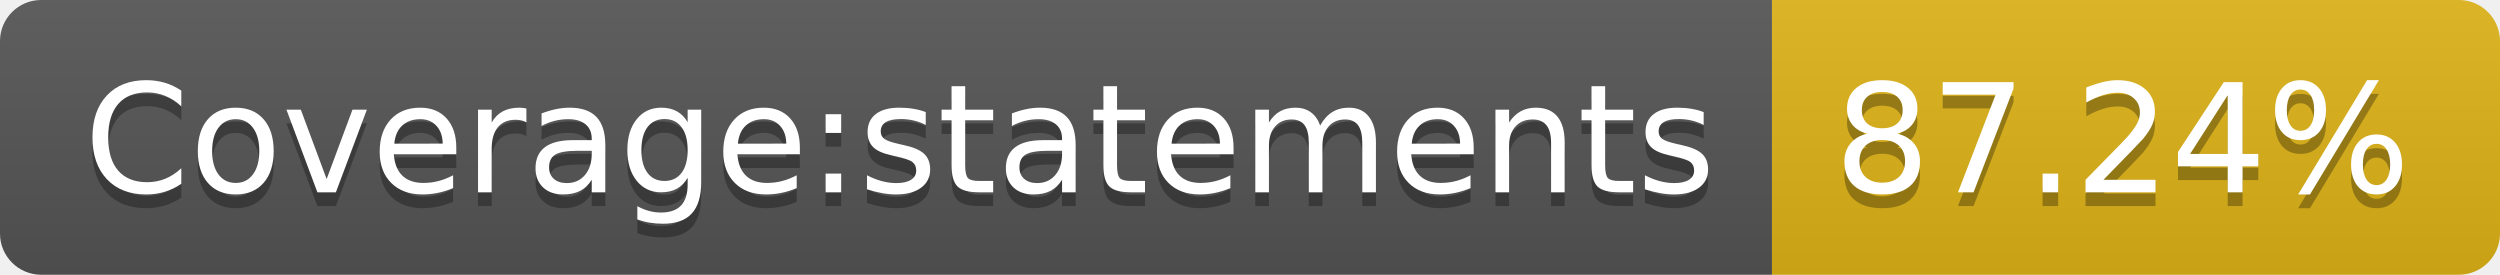
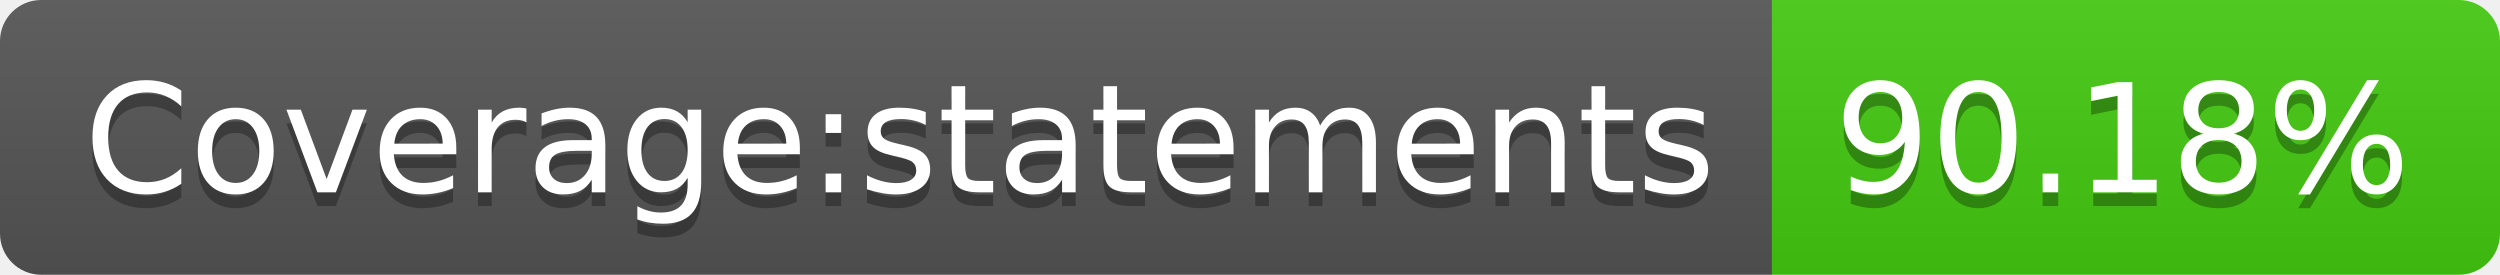
<svg xmlns="http://www.w3.org/2000/svg" width="182" height="20">
  <linearGradient id="s" x2="0" y2="100%">
    <stop offset="0" stop-color="#bbb" stop-opacity=".1" />
    <stop offset="1" stop-opacity=".1" />
  </linearGradient>
  <clipPath id="r">
    <rect width="182" height="20" rx="3" fill="#fff" />
  </clipPath>
  <g clip-path="url(#r)">
    <rect width="129" height="20" fill="#555" />
-     <rect x="129" width="53" height="20" fill="#dfb317" />
+     <rect x="129" width="53" height="20" fill="#4c1" />
    <rect width="182" height="20" fill="url(#s)" />
  </g>
  <g fill="#fff" text-anchor="middle" font-family="Verdana,Geneva,DejaVu Sans,sans-serif" text-rendering="geometricPrecision" font-size="110">
    <text x="655" y="150" fill="#010101" fill-opacity=".3" transform="scale(.1)" textLength="1190">Coverage:statements</text>
    <text x="655" y="140" transform="scale(.1)" textLength="1190">Coverage:statements</text>
-     <text x="1545" y="150" fill="#010101" fill-opacity=".3" transform="scale(.1)" textLength="430">87.24%</text>
-     <text x="1545" y="140" transform="scale(.1)" textLength="430">87.24%</text>
+     <text x="1545" y="150" fill="#010101" fill-opacity=".3" transform="scale(.1)" textLength="430">90.18%</text>
+     <text x="1545" y="140" transform="scale(.1)" textLength="430">90.18%</text>
  </g>
</svg>
